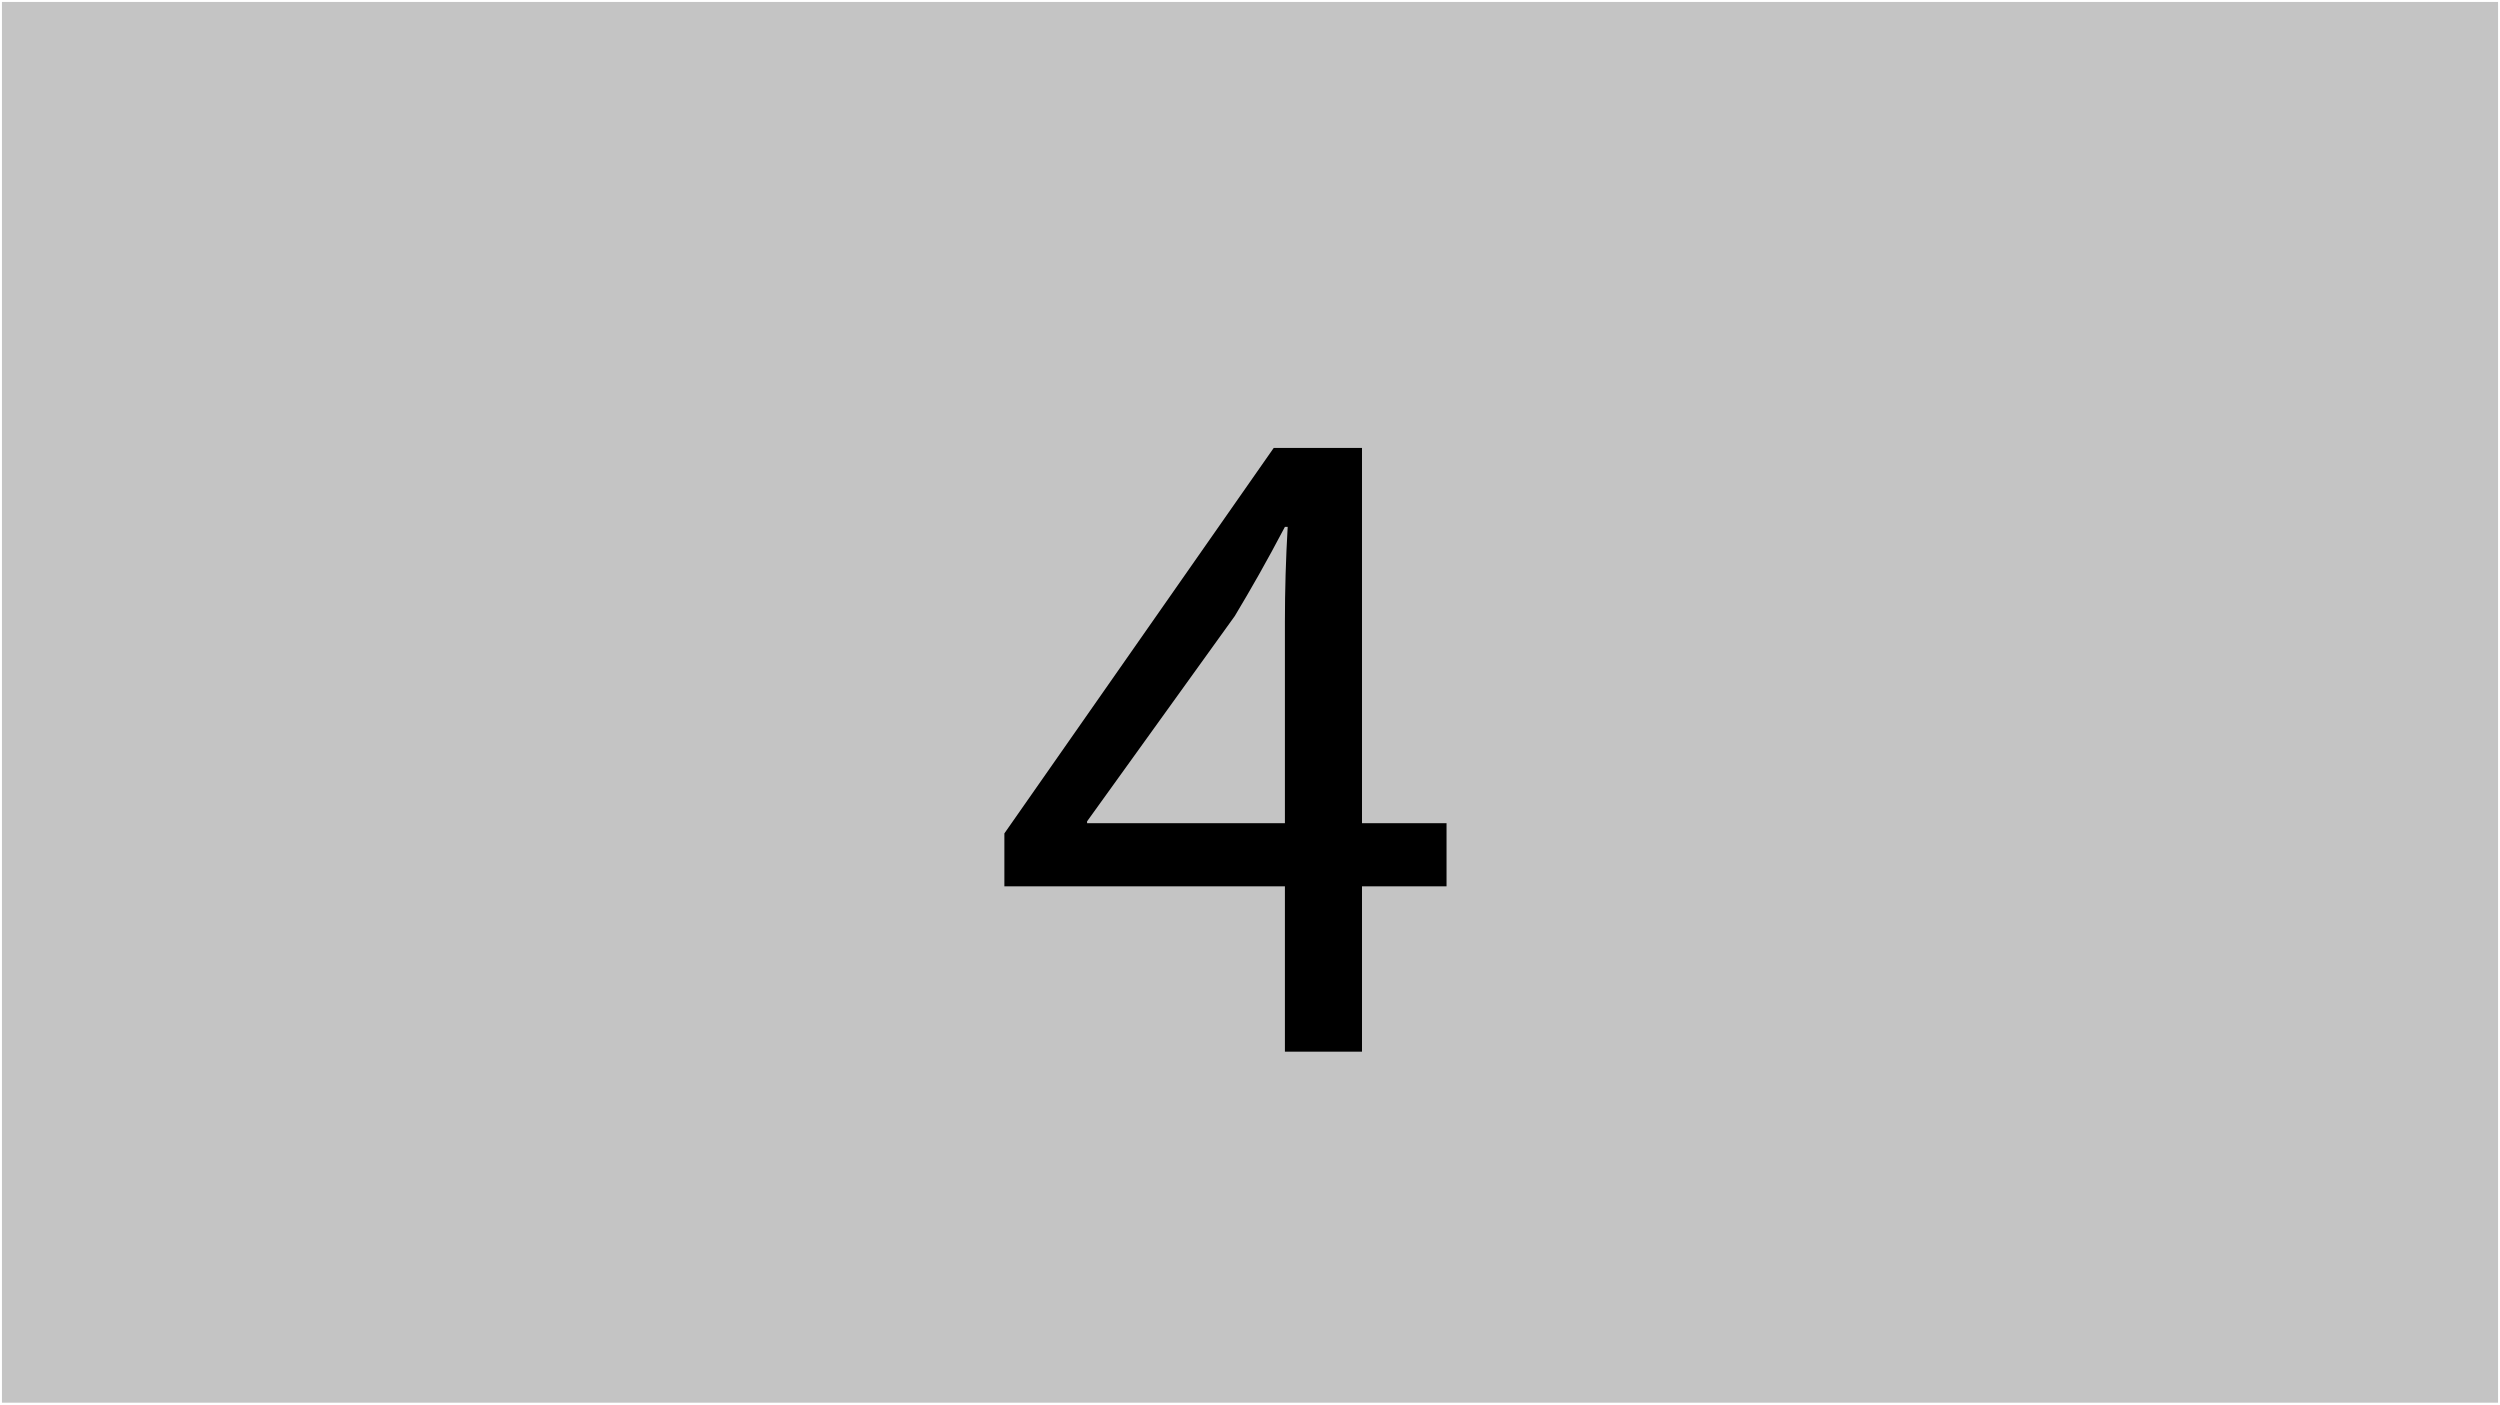
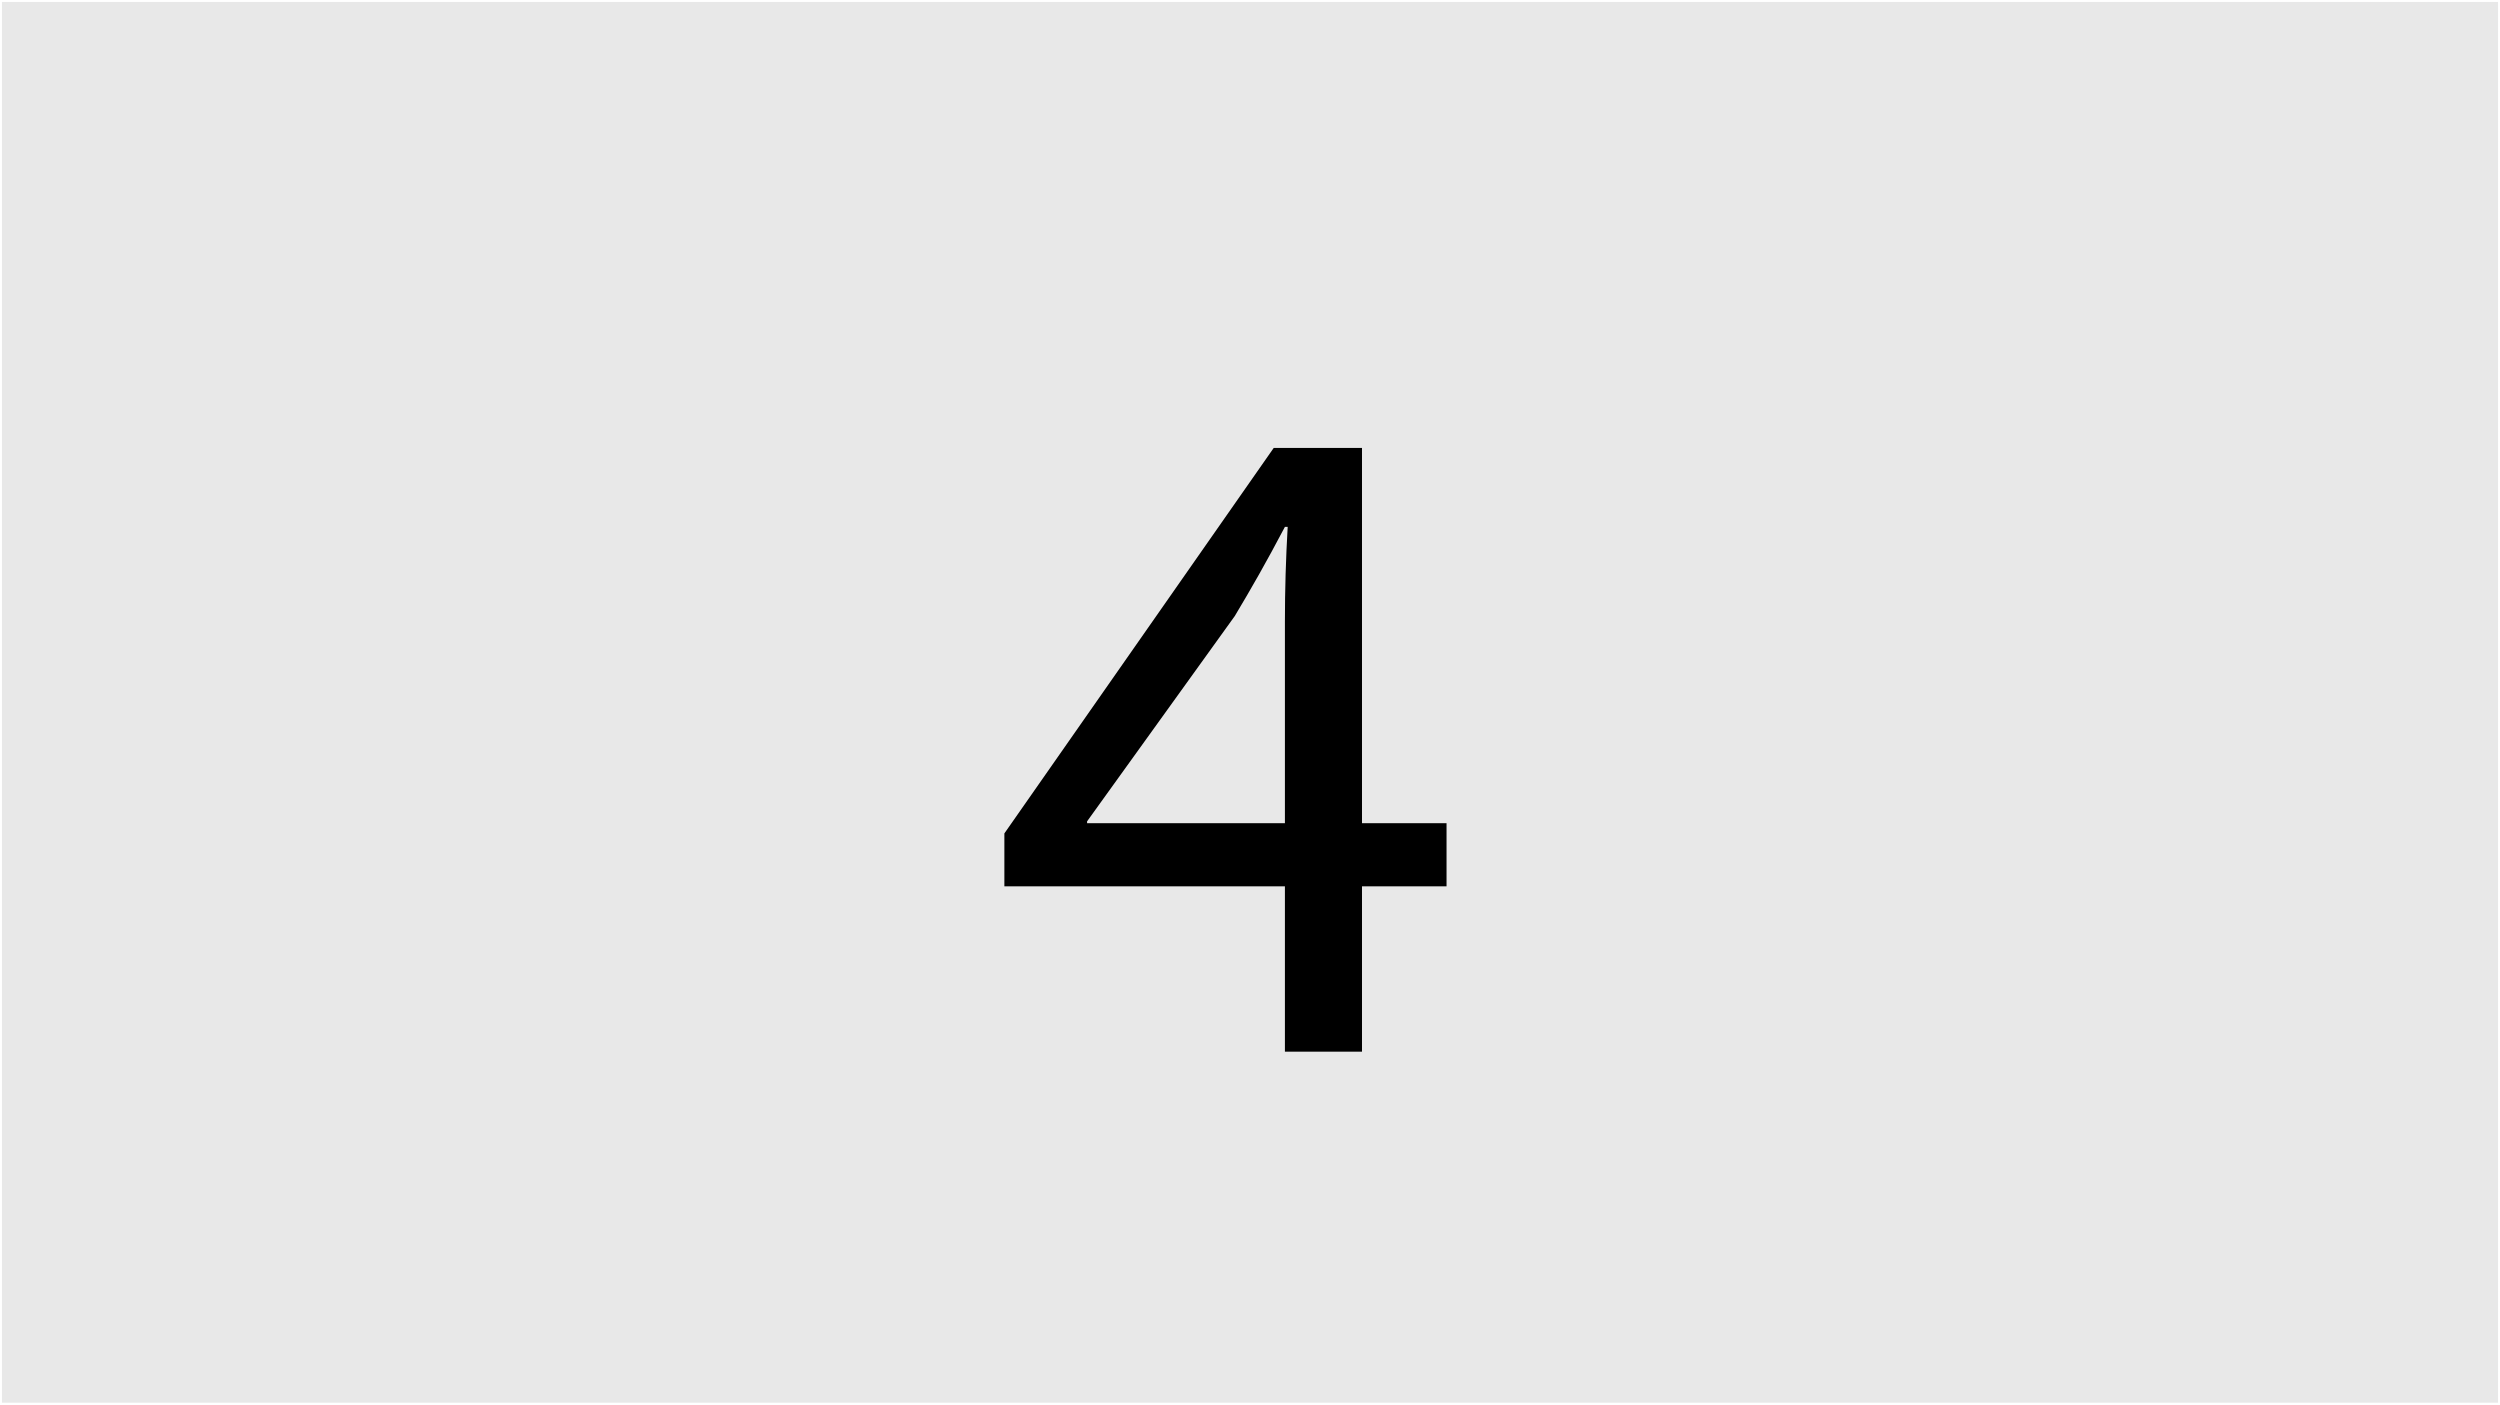
<svg xmlns="http://www.w3.org/2000/svg" viewBox="0 0 640.2 359.7">
  <defs>
    <style>
      .cls-1 {
-         fill: #c4c4c4;
+         fill: #e8e8e8;
      }
    </style>
  </defs>
  <g id="Layer_2" data-name="Layer 2">
    <rect class="cls-1" x=".5" y=".5" width="639.2" height="358.7" />
  </g>
  <g id="Layer_3_copy_3" data-name="Layer 3 copy 3">
    <path d="m329.04,269.32v-42.34h-71.84v-13.56l68.98-98.72h22.6v96.1h21.65v16.17h-21.65v42.34h-19.74Zm0-58.52v-51.62c0-8.09.24-16.17.71-24.26h-.71c-4.76,9.04-8.56,15.7-12.84,22.84l-37.82,52.57v.48h50.67Z" />
  </g>
</svg>
